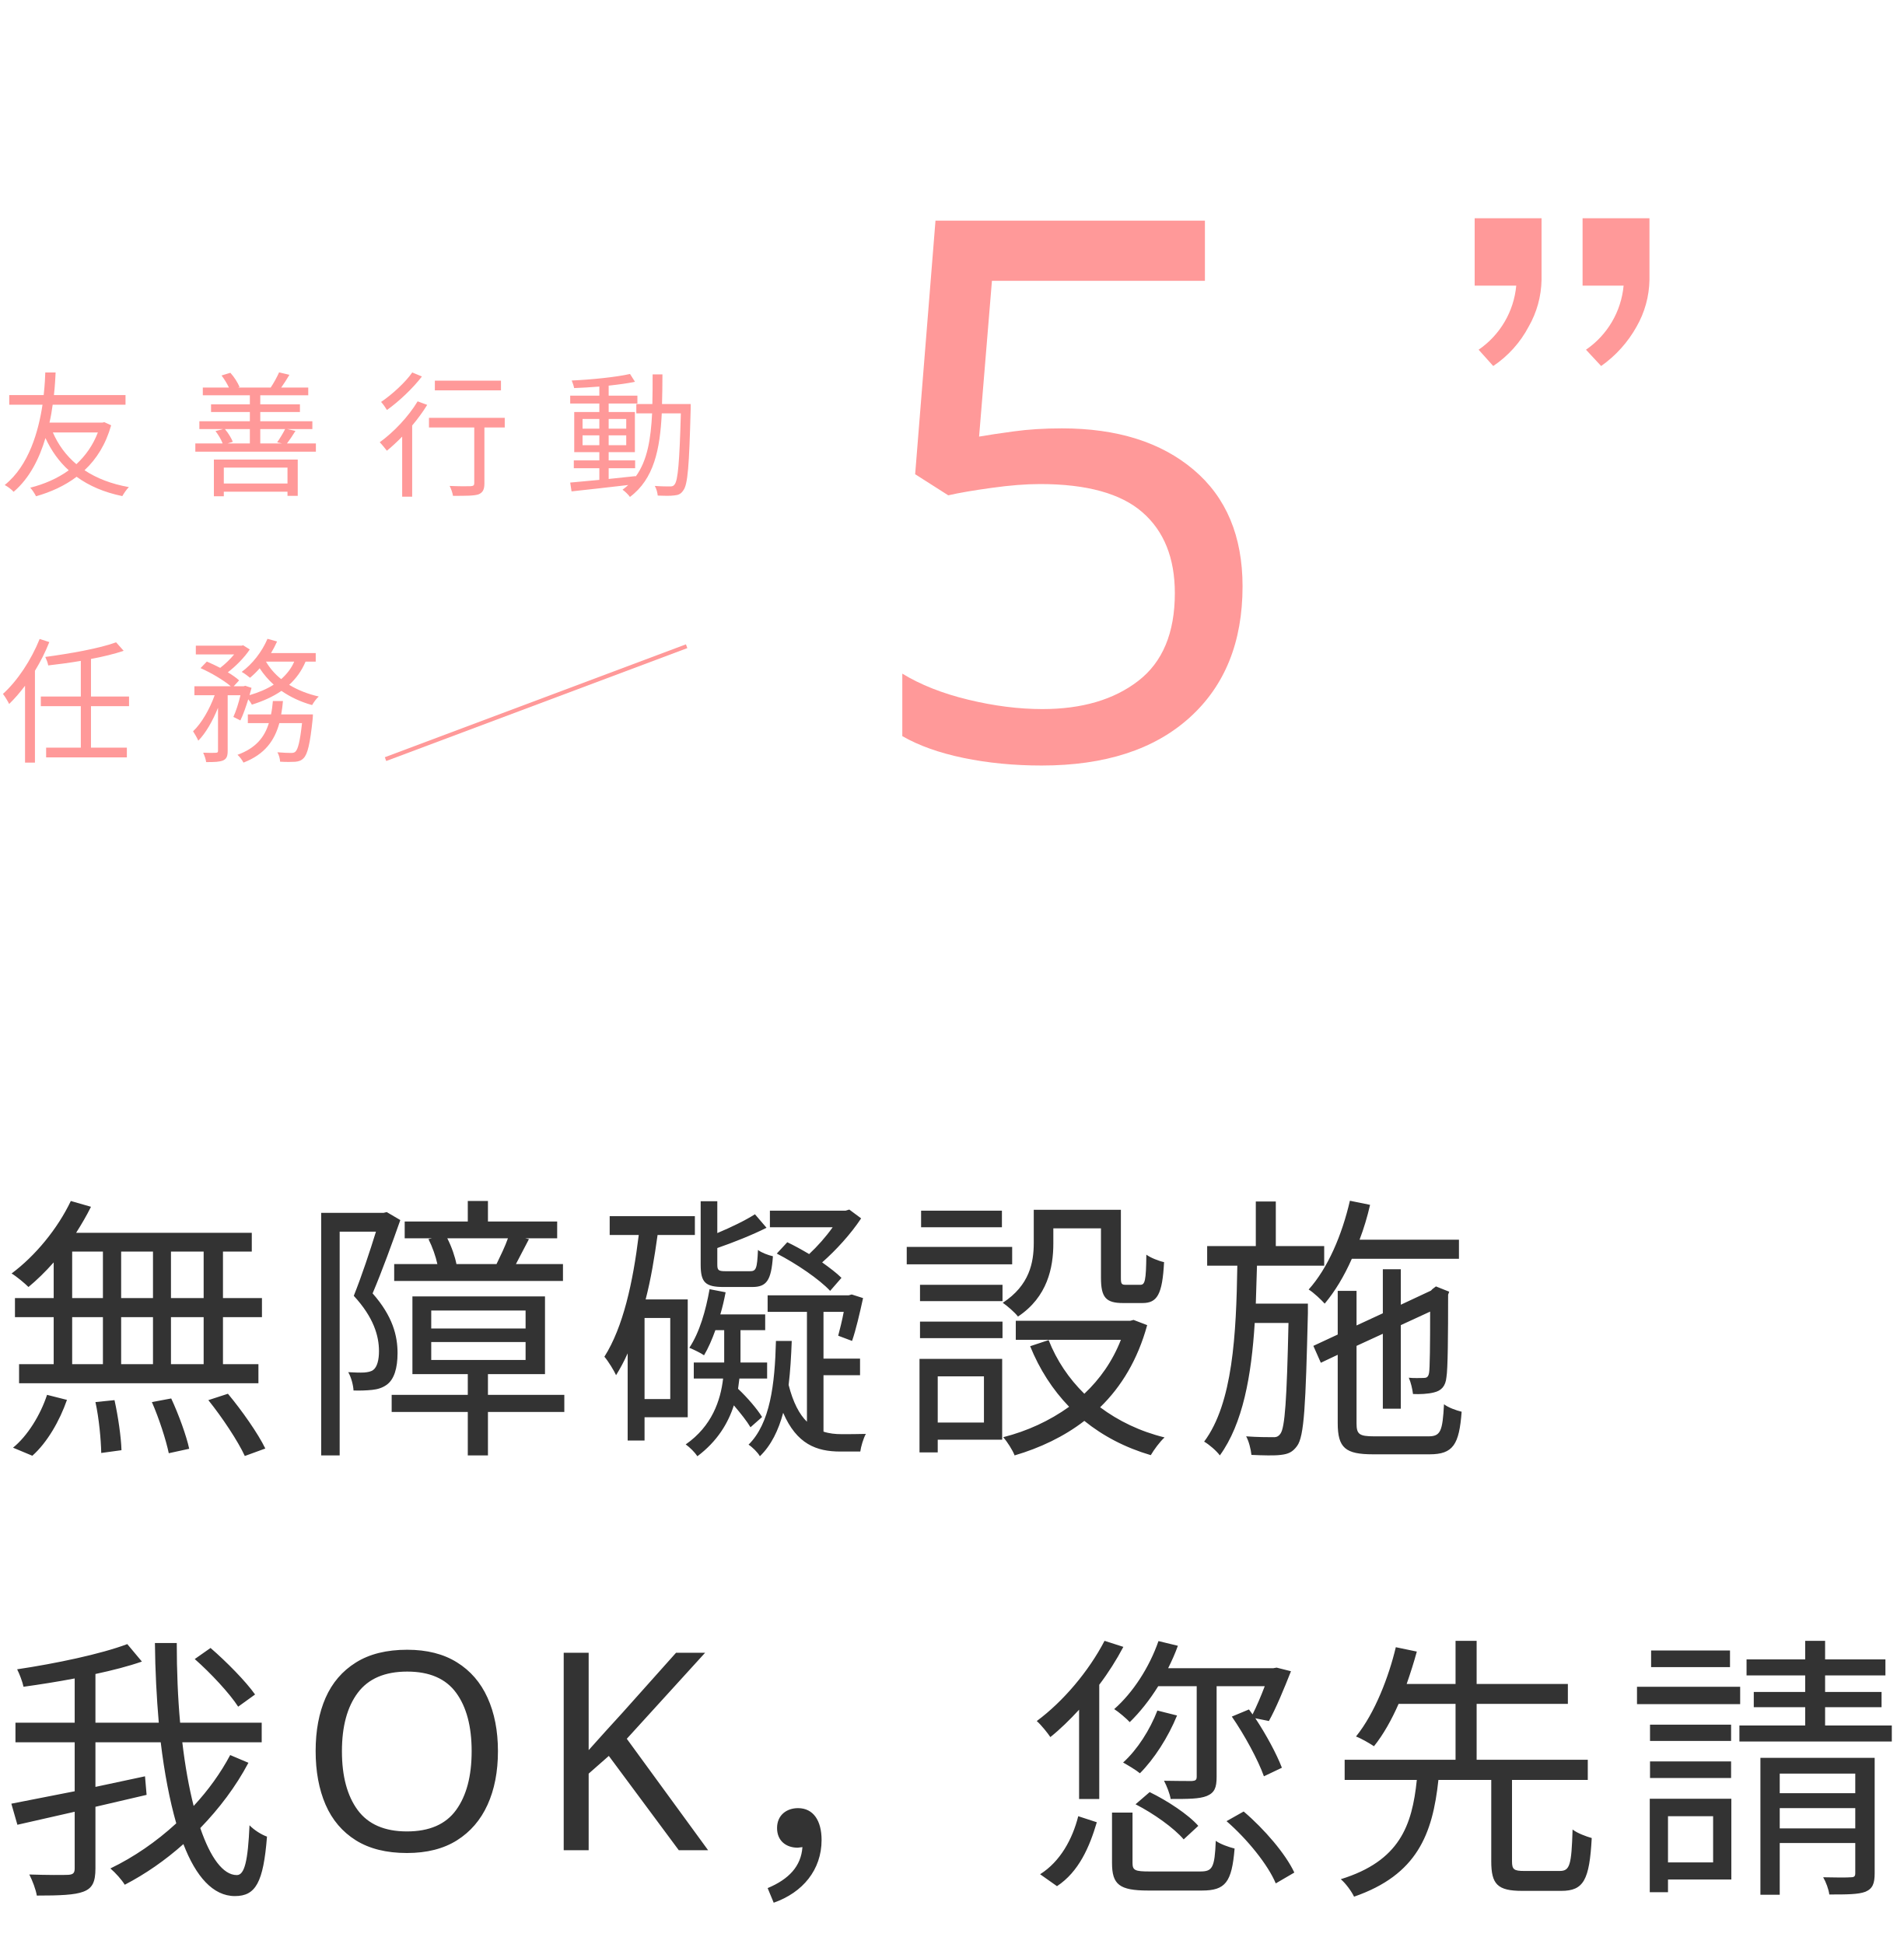
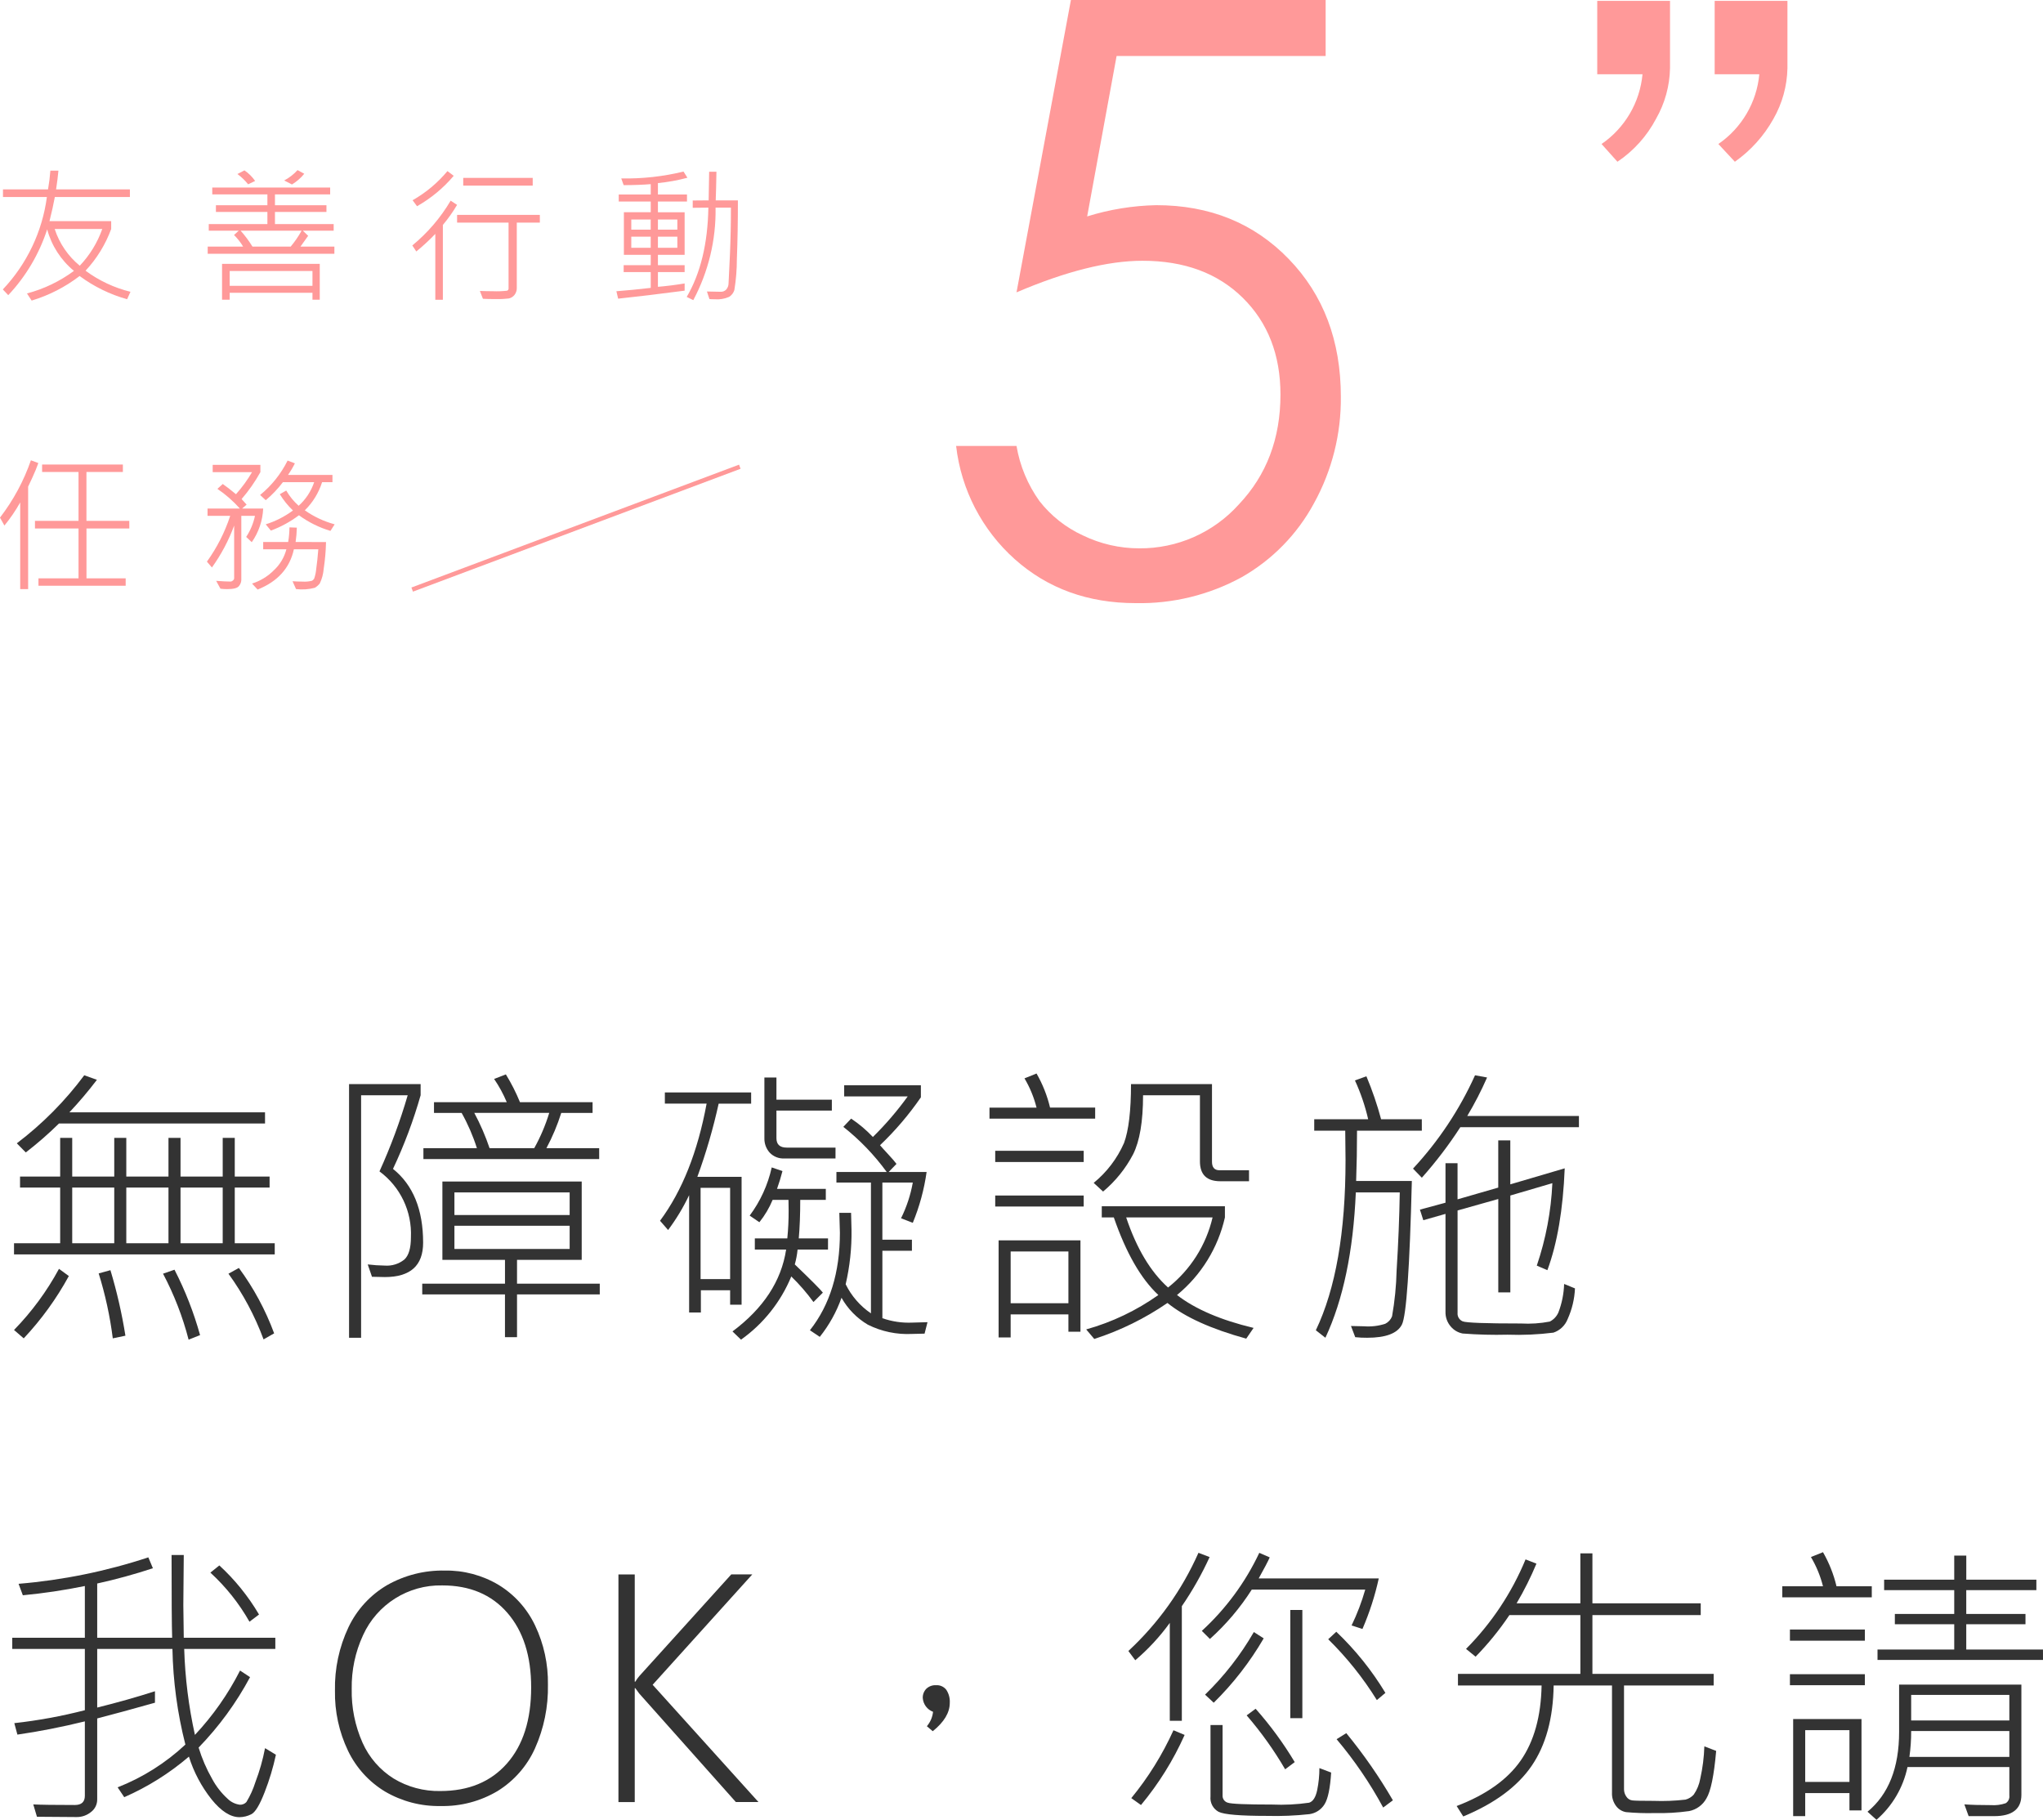
- <svg xmlns="http://www.w3.org/2000/svg" width="354" height="361.633" viewBox="0 0 354 361.633">
-   <g id="prefix__Group_59" data-name="Group 59" transform="translate(-727.48 -4335.722)">
-     <g id="prefix__A5b">
-       <text id="prefix__無障礙設施_我OK_您先請" fill="#333" data-name="無障礙設施 我OK，您先請" font-family="MicrosoftJhengHeiLight, Microsoft JhengHei" font-size="51.446px" letter-spacing="0.08em" transform="translate(727.48 4602.355)">
-         <tspan x="0" y="0">無障礙設施</tspan>
-         <tspan x="0" y="81.818">我OK，您先請</tspan>
-       </text>
+ <svg xmlns="http://www.w3.org/2000/svg" width="349.208" height="311.045" viewBox="0 0 349.208 311.045">
+   <defs>
+     <style>
+             .cls-1{fill:#333}.cls-2{fill:#f99}
+         </style>
+   </defs>
+   <g id="Symbol_92_1" data-name="Symbol 92 – 1" transform="translate(-729 -4376) translate(.274 -.166)">
+     <g id="Group_229" data-name="Group 229">
+       <g id="Group_228" data-name="Group 228">
+         <path id="Path_185" d="M775.687 4590.574h-44.564v-1.91h7.888v-9.519h-6.859v-1.885h6.859v-6.608h2.059v6.608h7.185v-6.608h2.059v6.608h7.21v-6.608h2.06v6.608h7.21v-6.608h2.06v6.608h5.953v1.885h-5.953v9.519h6.833zm-35.194 3.692a51.8 51.8 0 0 1-7.712 10.652l-1.658-1.432a46.969 46.969 0 0 0 7.687-10.451zm33.535-26.075H738.81a62.165 62.165 0 0 1-5.677 4.95l-1.532-1.559a58.221 58.221 0 0 0 11.529-11.631l2.161.779a69.793 69.793 0 0 1-4.7 5.553h33.435zm-25.773 20.473v-9.519h-7.185v9.519zm1.909 15.8l-2.16.453a64.451 64.451 0 0 0-2.412-11.1l2.01-.552a85.4 85.4 0 0 1 2.562 11.2zm7.36-15.8v-9.519h-7.21v9.519zm5.4 15.7l-1.959.778a51.892 51.892 0 0 0-4.371-11.278l1.959-.679a59.12 59.12 0 0 1 4.372 11.18zm3.869-15.7v-9.519h-7.21v9.519zm8.792 15.4l-1.809 1.031a46.647 46.647 0 0 0-6-11.229l1.784-.98a45.344 45.344 0 0 1 6.026 11.177z" class="cls-1" data-name="Path 185" />
+         <path id="Path_186" d="M795.9 4575.953q5.149 4.122 5.15 12.611 0 5.877-6.532 5.877l-2.209-.048-.729-2.112a27.45 27.45 0 0 0 2.938.2 4.762 4.762 0 0 0 3.317-1.029q1.131-1.031 1.13-3.818a13.246 13.246 0 0 0-5.375-11.254 97.192 97.192 0 0 0 4.823-13.012h-7.964v41.447h-2.059v-43.357h12.233v1.91a82.5 82.5 0 0 1-4.723 12.585zm35.345 21.453H817.1v7.311h-2.06v-7.311H800.9v-1.834h14.143v-4.072h-10.7v-13.391h23.814v13.391H817.1v4.068h14.143zm-.1-23.135H801.1v-1.859h9.143a32.282 32.282 0 0 0-2.612-6.029h-4.723v-1.834h12.435a21.948 21.948 0 0 0-2.16-3.969l2.009-.779a32.707 32.707 0 0 1 2.411 4.748h12.41v1.834h-5.351a35.437 35.437 0 0 1-2.537 6.029h9.018zm-5.049 9.571v-3.869H806.4v3.869zm0 5.8v-3.969H806.4v3.969zm-3.492-23.262h-12.809a39.63 39.63 0 0 1 2.612 6.029h7.637a31 31 0 0 0 2.562-6.026z" class="cls-1" data-name="Path 186" />
+         <path id="Path_187" d="M857.118 4564.8h-5.552a97.914 97.914 0 0 1-3.642 12.51h7.561v21.853h-1.959v-2.463h-5v3.793h-2.009v-20.047a35.09 35.09 0 0 1-3.593 5.955l-1.381-1.584q5.676-7.635 7.963-20.019h-7.135v-1.91h14.746zm-3.592 29.992v-15.6h-5.049v15.6zm16.73-5.049h-5.2a14.462 14.462 0 0 1-.477 2.537q4.271 4.1 4.8 4.824l-1.607 1.608a33.468 33.468 0 0 0-3.794-4.371 24.817 24.817 0 0 1-8.591 10.8l-1.457-1.407q7.938-5.926 9.169-13.992h-5.351v-1.908h5.552a45.885 45.885 0 0 0 .225-4.773l-.024-1.809h-2.713a15.672 15.672 0 0 1-2.262 3.818l-1.657-1.131a21.626 21.626 0 0 0 3.768-8.238l1.834.627q-.4 1.559-.93 3.039h8.34v1.885h-4.371q0 3.744-.251 6.582h5zm1.281-15.574h-8.742a3.207 3.207 0 0 1-2.512-1 3.551 3.551 0 0 1-.9-2.463v-10.375h2.059v3.793h9.471v1.859h-9.471v4.723q0 1.608 1.759 1.608h8.34zm15.726 27.984l-.5 1.959-2.135.051a15.168 15.168 0 0 1-7.562-1.582 12.369 12.369 0 0 1-4.5-4.6 23.066 23.066 0 0 1-3.717 6.682l-1.684-1.131q5.125-6.5 5.125-16.654l-.1-3.416h2.01l.075 2.914a38.59 38.59 0 0 1-1 9.295 12.848 12.848 0 0 0 4.32 4.972v-22.357h-5.9v-1.809h8.592a39.319 39.319 0 0 0-7.411-7.71l1.332-1.407a21.116 21.116 0 0 1 3.718 3.139 54.078 54.078 0 0 0 5.953-6.932H873.02v-1.91h13.112v2.061a52.044 52.044 0 0 1-6.984 8.189q.376.451 1.37 1.52t1.444 1.67l-1.331 1.38h6.48a35.9 35.9 0 0 1-2.361 8.692l-2.01-.777a22.7 22.7 0 0 0 2.01-6.106h-5.2v9.774h5.05v1.882h-5.049v11.532a13.666 13.666 0 0 0 5.124.752z" class="cls-1" data-name="Path 187" />
+         <path id="Path_188" d="M915.92 4567.363h-18.062v-1.884h8.042a18.692 18.692 0 0 0-2.06-5l2.06-.83a21.8 21.8 0 0 1 2.311 5.829h7.712zm-1.959 7.41h-15.123v-1.91h15.123zm0 7.612h-15.123v-1.885h15.123zm-.553 21.4h-2.059v-2.965h-9.873v3.944h-2.06v-16.6h13.992zm-2.059-4.873v-8.844h-9.873v8.844zm31.651 4.221l-1.256 1.834q-9.02-2.487-13.465-6.1a48.288 48.288 0 0 1-12.509 6.155l-1.382-1.633a39.936 39.936 0 0 0 12.334-5.879q-4.471-4.168-7.612-13.262h-2.059v-1.91H938.1v1.91a24 24 0 0 1-8.19 13.262q4.674 3.614 13.09 5.623zm-.779-25.069h-4.9q-3.492 0-3.491-3.392v-11.3h-9.722q0 6.706-1.708 10.1a20.989 20.989 0 0 1-5.125 6.355l-1.607-1.482a18.281 18.281 0 0 0 5.187-6.82q1.192-3.226 1.194-10.061h13.841v13.264c0 .97.426 1.457 1.281 1.457h5.049zm-6.23 6.18h-14.77q2.661 7.937 7.159 11.983a21.463 21.463 0 0 0 7.611-11.983z" class="cls-1" data-name="Path 188" />
+         <path id="Path_189" d="M971.759 4569.422h-11.078q0 4.448-.151 8.592h9.521q-.552 22.306-1.7 24.554t-5.941 2.248a17.857 17.857 0 0 1-2.034-.1l-.729-1.91 2.261.05a9.456 9.456 0 0 0 3.592-.427 2.4 2.4 0 0 0 1.168-1.268 51.832 51.832 0 0 0 .779-7.826q.438-6.981.54-13.363h-7.512q-.652 15.123-5.2 24.843l-1.633-1.281q5.075-10.6 5.075-29.064l-.051-5.049h-5.3v-1.959h9.219a34.317 34.317 0 0 0-2.261-6.631l1.96-.705a57.146 57.146 0 0 1 2.512 7.336h6.958zm26.853-.6h-20.271a70.712 70.712 0 0 1-6.582 8.641l-1.507-1.557a59.206 59.206 0 0 0 10.6-15.953l2.059.377a58.948 58.948 0 0 1-3.391 6.582h19.091zm-.677 27.557a14.229 14.229 0 0 1-1.245 5.225 3.959 3.959 0 0 1-2.436 2.336 48.711 48.711 0 0 1-7.85.351 75.232 75.232 0 0 1-7.662-.2 3.513 3.513 0 0 1-2.047-1.205 3.682 3.682 0 0 1-.891-2.537v-16.705l-3.794 1.08-.577-1.809 4.371-1.182v-6.755h2.059v6.179l6.958-2.009v-8.065h2.06v7.512l9.3-2.738q-.428 10.575-2.964 17.408l-1.809-.78a50.8 50.8 0 0 0 2.662-14.091l-7.184 2.109v16.555h-2.06V4581.1l-6.958 1.959v17.484a1.431 1.431 0 0 0 .879 1.469q.879.365 9.948.365a20.082 20.082 0 0 0 4.936-.328 3.151 3.151 0 0 0 1.47-1.557 14.835 14.835 0 0 0 .979-4.873z" class="cls-1" data-name="Path 189" />
+         <path id="Path_190" d="M775.887 4676.084a41.3 41.3 0 0 1-1.921 6.393q-1.27 3.278-2.286 3.781a4.553 4.553 0 0 1-2.023.5q-2.311 0-4.785-3.065a22.71 22.71 0 0 1-3.856-7.285 44.4 44.4 0 0 1-11.053 6.934l-1.13-1.684a36.439 36.439 0 0 0 11.58-7.31A71.762 71.762 0 0 1 758.2 4658h-12.859v10.022q5.175-1.281 9.872-2.788v1.959q-5.7 1.61-9.872 2.688v13.842a2.655 2.655 0 0 1-1.068 2.16 3.814 3.814 0 0 1-2.449.853l-6.782-.05-.628-2.11q1.91.1 7.108.1 1.709 0 1.708-1.582v-12.711q-5.952 1.46-11.53 2.262l-.527-1.959a86.677 86.677 0 0 0 12.057-2.211V4658h-12.409v-1.91h12.409v-8.842a100.353 100.353 0 0 1-10.6 1.582l-.729-1.959a96.213 96.213 0 0 0 22.182-4.521l.778 1.859a96.6 96.6 0 0 1-9.52 2.611v9.27h12.811q-.1-3.037-.1-14.143h2.085l-.075 8.541.075 5.6h15.65V4658h-15.575a78.7 78.7 0 0 0 1.834 14.695 47.439 47.439 0 0 0 7.712-11l1.708 1.131a53.41 53.41 0 0 1-8.792 12.034 26.13 26.13 0 0 0 2.323 5.375 12.635 12.635 0 0 0 2.626 3.365 3.669 3.669 0 0 0 2.109 1.031 1.447 1.447 0 0 0 1.106-.453 15.353 15.353 0 0 0 1.545-3.416 34.1 34.1 0 0 0 1.645-5.8zM773 4652.119l-1.633 1.231a34.342 34.342 0 0 0-6.681-8.391l1.532-1.23a36.608 36.608 0 0 1 6.782 8.39z" class="cls-1" data-name="Path 190" />
+         <path id="Path_191" d="M804.043 4684.852a18.082 18.082 0 0 1-9.483-2.463 16.415 16.415 0 0 1-6.343-6.971 22.852 22.852 0 0 1-2.236-10.287 24.212 24.212 0 0 1 2.311-10.84 16.607 16.607 0 0 1 6.582-7.184 19.182 19.182 0 0 1 9.872-2.5 17.372 17.372 0 0 1 9.206 2.45 16.3 16.3 0 0 1 6.231 6.922 22.717 22.717 0 0 1 2.2 10.148A25.384 25.384 0 0 1 820.17 4675a16.552 16.552 0 0 1-6.381 7.285 18.249 18.249 0 0 1-9.746 2.567zm.275-37.707a14.523 14.523 0 0 0-13.539 8.515 20.993 20.993 0 0 0-1.934 9.17 21.578 21.578 0 0 0 1.846 9.193 13.9 13.9 0 0 0 5.3 6.118 14.848 14.848 0 0 0 8 2.148q7.234 0 11.38-4.7t4.145-13.014q0-8.062-4.07-12.748t-11.128-4.682z" class="cls-1" data-name="Path 191" />
+         <path id="Path_192" d="M854.506 4684.172l-16.529-18.563-.654-.9h-.1v19.467h-2.788v-38.91h2.788v18.334h.1a5.54 5.54 0 0 1 .7-.981l15.7-17.357h3.592l-17.032 18.865 18.087 20.045z" class="cls-1" data-name="Path 192" />
+         <path id="Path_193" d="M888.212 4668.748a2.72 2.72 0 0 1-1.759-2.361 2.156 2.156 0 0 1 .6-1.571 2.246 2.246 0 0 1 1.682-.615 2.04 2.04 0 0 1 1.746.791 3.66 3.66 0 0 1 .59 2.225q0 2.511-2.913 4.847l-1.005-.853a4.529 4.529 0 0 0 1.059-2.463z" class="cls-1" data-name="Path 193" />
+         <path id="Path_194" d="M935.484 4642.3a55.808 55.808 0 0 1-4.747 8.391v19.593h-2.06v-16.73a36.312 36.312 0 0 1-5.9 6.381l-1.18-1.582a51.108 51.108 0 0 0 11.982-16.782zm-4.27 30.4a51.615 51.615 0 0 1-7.46 11.981l-1.658-1.18a52.068 52.068 0 0 0 7.209-11.6zm33.184-26.754a46.951 46.951 0 0 1-2.789 8.641l-1.858-.6a38.124 38.124 0 0 0 2.336-6.131h-19.393a40.717 40.717 0 0 1-7.159 8.441l-1.382-1.381a42.883 42.883 0 0 0 9.823-13.34l1.783.78q-.453 1.028-1.884 3.591zm-19.669 10.249a52.4 52.4 0 0 1-8.541 11l-1.482-1.382a48.882 48.882 0 0 0 8.34-10.7zm11.53 22.935q-.25 3.993-1.117 5.4a3.629 3.629 0 0 1-2.588 1.709 53.24 53.24 0 0 1-7.247.3q-6.909 0-8.29-.7a2.682 2.682 0 0 1-1.381-2.637v-12.192h2.064v12.031a1.217 1.217 0 0 0 .9 1.244q.9.313 7.561.315a33.762 33.762 0 0 0 6.33-.315q1-.313 1.382-2.16a18.734 18.734 0 0 0 .377-3.756zm-6.23-1.783l-1.633 1.23a61.365 61.365 0 0 0-6.581-9.218l1.533-1.131a60.674 60.674 0 0 1 6.681 9.112zm1.307-7.512h-2.061v-18.495h2.061zm14.192-4.32l-1.457 1.23a55.7 55.7 0 0 0-8.314-10.4l1.382-1.281a50.435 50.435 0 0 1 8.389 10.444zm1.282 18.363l-1.659 1.231a68.75 68.75 0 0 0-7.963-11.68l1.659-1.031a87.089 87.089 0 0 1 7.963 11.473z" class="cls-1" data-name="Path 194" />
+         <path id="Path_195" d="M1022.069 4675.43q-.552 6.307-1.67 8.127a4.329 4.329 0 0 1-2.952 2.16 36.37 36.37 0 0 1-5.927.34 41.494 41.494 0 0 1-4.874-.164 2.693 2.693 0 0 1-1.683-1.041 3.511 3.511 0 0 1-.7-2.262v-18.338h-9.973q-.126 8.416-3.756 13.728t-11.693 8.655l-1.131-1.783q7.562-2.889 10.966-7.8t3.554-12.8h-14.296v-1.984h20.924v-10.049h-12.132a50.3 50.3 0 0 1-5.778 7.109l-1.633-1.33a47.344 47.344 0 0 0 10.174-15.3l1.859.729a55.434 55.434 0 0 1-3.392 6.781h10.9v-8.539h2.061v8.539h18.513v2.01h-18.513v10.049h20.724v1.984h-15.324v17.76a2.174 2.174 0 0 0 .39 1.218 1.4 1.4 0 0 0 1.055.666q.664.073 3.6.075a36.262 36.262 0 0 0 5.464-.213 2.874 2.874 0 0 0 1.407-.854 6.887 6.887 0 0 0 1.117-2.726 29.578 29.578 0 0 0 .7-5.526z" class="cls-1" data-name="Path 195" />
+         <path id="Path_196" d="M1048.669 4649.18h-15.3v-1.885h6.959a18.774 18.774 0 0 0-2.06-5l2.06-.828a21.806 21.806 0 0 1 2.311 5.826h6.029zm-1.181 7.41h-12.811v-1.908h12.811zm0 7.611h-12.811v-1.883h12.811zm-.578 21.4h-2.059v-2.963h-7.562v3.943h-2.06v-16.6h11.681zm-2.059-4.874v-8.841h-7.562v8.841zm29.39 2.211q0 3.642-4.647 3.643h-4.371l-.729-2.01q1.785.126 4.522.125a6.4 6.4 0 0 0 2.549-.326 1.363 1.363 0 0 0 .616-1.332v-4.848h-17.409a16.367 16.367 0 0 1-5.3 9.018l-1.533-1.381q5.4-4.447 5.4-13.641v-8.086h20.9zm3.693-23.06h-28.286v-1.778h13.113v-4.321h-10.149v-1.759h10.149v-4.069h-11.983v-1.783h11.983v-4.121h2.06v4.121h11.979v1.783h-11.983v4.069h10.123v1.759h-10.123v4.321h13.113zm-5.753 16.58v-4.422H1055.4a30.91 30.91 0 0 1-.3 4.422zm0-6.231v-4.371H1055.4v4.371z" class="cls-1" data-name="Path 196" />
+       </g>
    </g>
-     <g id="prefix__A5n">
-       <g id="prefix__Group_56" data-name="Group 56">
-         <text id="prefix___5" fill="#f99" data-name="5" font-family="CenturyGothic, Century Gothic" font-size="140px" letter-spacing="0.08em" transform="translate(886.48 4476.722)">
-           <tspan x="0" y="0">5</tspan>
-         </text>
-         <g id="prefix__Group_55" data-name="Group 55">
-           <text id="prefix__友善行動_任務" fill="#f99" data-name="友善行動 任務" font-family="MicrosoftJhengHeiRegular, Microsoft JhengHei" font-size="25px" letter-spacing="0.4em" transform="translate(727.48 4426.039)">
-             <tspan x="0" y="0">友善行動</tspan>
-             <tspan x="0" y="49.548">任務</tspan>
-           </text>
-           <path id="prefix__Line_11" fill="none" stroke="#f99" stroke-miterlimit="10" stroke-width="0.75px" d="M0 21L56 0" data-name="Line 11" transform="translate(799.181 4455.937)" />
+     <g id="Group_235" data-name="Group 235">
+       <g id="Group_231" data-name="Group 231">
+         <g id="Group_230" data-name="Group 230">
+           <path id="Path_197" d="M955.318 4376.166v9.57h-35.732l-5.032 27.42a42.453 42.453 0 0 1 11.813-1.922q13.727 0 22.638 9.194t8.911 23.551a36.914 36.914 0 0 1-4.58 18.183 31.973 31.973 0 0 1-12.407 12.68 36.217 36.217 0 0 1-18.081 4.41q-12.238 0-20.645-7.486a30.647 30.647 0 0 1-10.049-19.379h10.323a22.661 22.661 0 0 0 3.93 9.433 20 20 0 0 0 7.383 5.844 22.018 22.018 0 0 0 9.673 2.223 22.628 22.628 0 0 0 17.021-7.51q7.11-7.506 7.11-18.773 0-10.17-6.426-16.52t-17.158-6.348q-8.887 0-21.533 5.4l9.3-49.971z" class="cls-2" data-name="Path 197" />
        </g>
      </g>
-       <g id="prefix__Group_58" data-name="Group 58">
-         <g id="prefix__Group_57" data-name="Group 57">
-           <path id="prefix__Path_46" fill="#f99" d="M1011.78 4396.493a20.1 20.1 0 0 1-6.585 7.318l-2.718-3.032a16.27 16.27 0 0 0 7-11.917h-7.735v-12.544h12.439v11.5a18.14 18.14 0 0 1-2.401 8.675zm20.071 0a22.159 22.159 0 0 1-6.586 7.318l-2.822-3.032a16.274 16.274 0 0 0 7-11.917h-7.631v-12.544h12.439v11.5a18.14 18.14 0 0 1-2.4 8.675z" data-name="Path 46" />
+       <g id="Group_234" data-name="Group 234">
+         <g id="Group_233" data-name="Group 233">
+           <g id="Group_232" data-name="Group 232">
+             <path id="Path_198" d="M751.027 4426.039l-.573 1.27a24.829 24.829 0 0 1-8.118-3.967 25.7 25.7 0 0 1-8.2 4.2l-.8-1.221a23.578 23.578 0 0 0 8.031-3.857 13.843 13.843 0 0 1-4.577-7.094 29.834 29.834 0 0 1-6.653 11.244l-.928-.976a28.433 28.433 0 0 0 7.532-15.8h-7.506v-1.307h7.7q.281-1.584.4-3.2h1.379q-.121 1.353-.4 3.2h12.616v1.307H738.1q-.33 1.808-.915 4.127h10.546v1.342a21.127 21.127 0 0 1-4.382 7.129 21.572 21.572 0 0 0 7.678 3.603zm-4.821-10.73h-8.13a13.515 13.515 0 0 0 4.285 6.275 17.751 17.751 0 0 0 3.845-6.275z" class="cls-2" data-name="Path 198" />
+             <path id="Path_199" d="M785.881 4419.545h-21.654v-1.232h6.054a9.924 9.924 0 0 0-1.551-1.979l.806-.744h-5.127v-1.123h10.023v-2.076h-8.8v-1.147h8.8v-1.855h-9.424v-1.172h20.153v1.172h-9.436v1.855h8.8v1.147h-8.8v2.076h10.035v1.123h-5.274l.915.879q-.366.547-1.318 1.844h5.8zm-2.5 7.85h-1.245v-1.186h-14.15v1.186h-1.306v-6.129h16.7zm-1.245-2.381v-2.528h-14.15v2.528zm-9.8-17.92l-1.2.574a9.415 9.415 0 0 0-1.83-1.758l1.2-.623a6.9 6.9 0 0 1 1.826 1.807zm7.946 8.5h-10.428a18.943 18.943 0 0 1 2.026 2.723h6.53a16.692 16.692 0 0 0 1.868-2.727zm.452-9.729a8.144 8.144 0 0 1-2.1 1.83l-1.331-.683a8.356 8.356 0 0 0 2.282-1.77z" class="cls-2" data-name="Path 199" />
+             <path id="Path_200" d="M806.855 4411.184a25.7 25.7 0 0 1-2.429 3.429v12.787h-1.293v-11.256a35.745 35.745 0 0 1-3.248 3l-.684-1.026a28.941 28.941 0 0 0 6.556-7.654zm-.574-4.969a23.158 23.158 0 0 1-6.273 5.2l-.758-1.025a21.633 21.633 0 0 0 5.957-4.981zm14.723 8h-3.943v11.107a1.86 1.86 0 0 1-.421 1.287 1.714 1.714 0 0 1-.958.575 14.336 14.336 0 0 1-2.161.1c-.928 0-1.677-.015-2.247-.049l-.524-1.341q1.06.046 2.233.048a15.309 15.309 0 0 0 2.429-.091.407.407 0 0 0 .244-.434v-11.205h-8.8v-1.318H821zm-1.221-6.324h-11.878v-1.319h11.878z" class="cls-2" data-name="Path 200" />
+             <path id="Path_201" d="M846.226 4406.545a30.785 30.785 0 0 1-5.042.914v1.953h4.968v1.2h-4.968v1.83h4.566v7.276h-4.566v1.771h4.566v1.184h-4.566v2.514q2.185-.182 4.566-.573v1.233q-6.726.879-11.365 1.367l-.3-1.27q2.733-.207 5.871-.574v-2.7h-4.627v-1.184h4.627v-1.771h-4.59v-7.276h4.59v-1.83h-5.469v-1.2h5.469v-1.769q-2.076.169-4.627.171l-.414-1.148a41.548 41.548 0 0 0 10.645-1.172zm-6.275 8.873v-1.732h-3.32v1.732zm0 3.1v-1.9h-3.32v1.9zm4.553-3.1v-1.732h-3.32v1.732zm0 3.1v-1.9h-3.32v1.9zm10.351-8.106q0 5.529-.176 10.039a33 33 0 0 1-.427 5.281 2.121 2.121 0 0 1-.9 1.178 5.136 5.136 0 0 1-2.472.408c-.334 0-.631-.011-.892-.037l-.426-1.293c.927.031 1.732.049 2.416.049a1.228 1.228 0 0 0 .855-.353 1.626 1.626 0 0 0 .427-1.123l.231-4.811q.173-4.039.172-8.094h-2.625a32.47 32.47 0 0 1-3.808 15.809l-1.123-.549q3.54-6.043 3.7-15.26l-2.674.026v-1.246l2.723-.024.085-4.894h1.245q-.05 3.05-.122 4.894z" class="cls-2" data-name="Path 201" />
+             <path id="Path_202" d="M735.281 4455.311q-.39 1.11-1.074 2.6l-.672 1.428v17.517h-1.355v-14.818a27.265 27.265 0 0 1-2.7 3.955l-.756-1.355a34.645 34.645 0 0 0 5.286-9.8zm15.551 11.181h-7.324v8.52h6.7v1.269H735.3v-1.269h6.848v-8.52h-7.446v-1.306h7.446v-8.35h-6.225v-1.27h13.806v1.27h-6.226v8.35h7.324z" class="cls-2" data-name="Path 202" />
+             <path id="Path_203" d="M773.711 4463.086a10.851 10.851 0 0 1-1.953 5.75l-.952-.9a10.491 10.491 0 0 0 1.5-3.6h-2.331v10.973a1.722 1.722 0 0 1-.4 1.019c-.265.356-.938.531-2.02.531a8.35 8.35 0 0 1-1.148-.072l-.732-1.344q1.586.123 2.477.124a.616.616 0 0 0 .391-.184.507.507 0 0 0 .208-.367v-9.02a30.188 30.188 0 0 1-3.8 7.164l-.855-1a28.921 28.921 0 0 0 3.98-7.824H764.2v-1.246h5.53a20.6 20.6 0 0 0-3.844-3.369l.915-.83q.891.612 2.259 1.746a23 23 0 0 0 2.746-3.772h-6.726v-1.246h8.154v1.246a27.26 27.26 0 0 1-3.21 4.6l.855.951-.77.672zm10.742 5.725a35.812 35.812 0 0 1-.4 4.6 7.091 7.091 0 0 1-.666 2.477 3.209 3.209 0 0 1-.842.74 8.493 8.493 0 0 1-3.217.224l-.6-1.341c.511.041 1.069.06 1.671.06a5.307 5.307 0 0 0 1.63-.135.945.945 0 0 0 .409-.4 7.078 7.078 0 0 0 .342-1.654q.2-1.392.354-3.332h-4.174q-1.05 4.821-6.2 6.884l-.952-1.025a9.135 9.135 0 0 0 3.735-2.277 7.437 7.437 0 0 0 2.136-3.582h-3.967v-1.246h4.272a16.248 16.248 0 0 0 .22-2.5l1.258.048a19.21 19.21 0 0 1-.208 2.454zm1.477-3.028l-.72 1.123a17.586 17.586 0 0 1-5.384-2.672 18.919 18.919 0 0 1-4.8 2.623l-.879-1.074a15.581 15.581 0 0 0 4.651-2.367 13.715 13.715 0 0 1-2.246-2.783l1.1-.623a10.426 10.426 0 0 0 2.123 2.6 9.449 9.449 0 0 0 2.65-4.027h-5.345a18.619 18.619 0 0 1-2.93 3.076l-.964-.89a17.822 17.822 0 0 0 4.7-5.885l1.245.476a15.431 15.431 0 0 1-1.172 1.977h7.593v1.246h-1.771a11.717 11.717 0 0 1-2.953 4.809 16.244 16.244 0 0 0 5.102 2.391z" class="cls-2" data-name="Path 203" />
+           </g>
        </g>
+         <path id="Line_33" fill="none" stroke="#f99" stroke-miterlimit="10" stroke-width="0.75px" d="M0 21L56 0" data-name="Line 33" transform="translate(799.181 4455.937)" />
+       </g>
+     </g>
+     <g id="Group_237" data-name="Group 237">
+       <g id="Group_236" data-name="Group 236">
+         <path id="Path_204" d="M1011.78 4396.493a20.1 20.1 0 0 1-6.585 7.318l-2.718-3.032a16.27 16.27 0 0 0 7-11.917h-7.735v-12.544h12.439v11.5a18.14 18.14 0 0 1-2.401 8.675zm20.071 0a22.159 22.159 0 0 1-6.586 7.318l-2.822-3.032a16.274 16.274 0 0 0 7-11.917h-7.631v-12.544h12.439v11.5a18.14 18.14 0 0 1-2.4 8.675z" class="cls-2" data-name="Path 204" />
      </g>
    </g>
  </g>
</svg>
